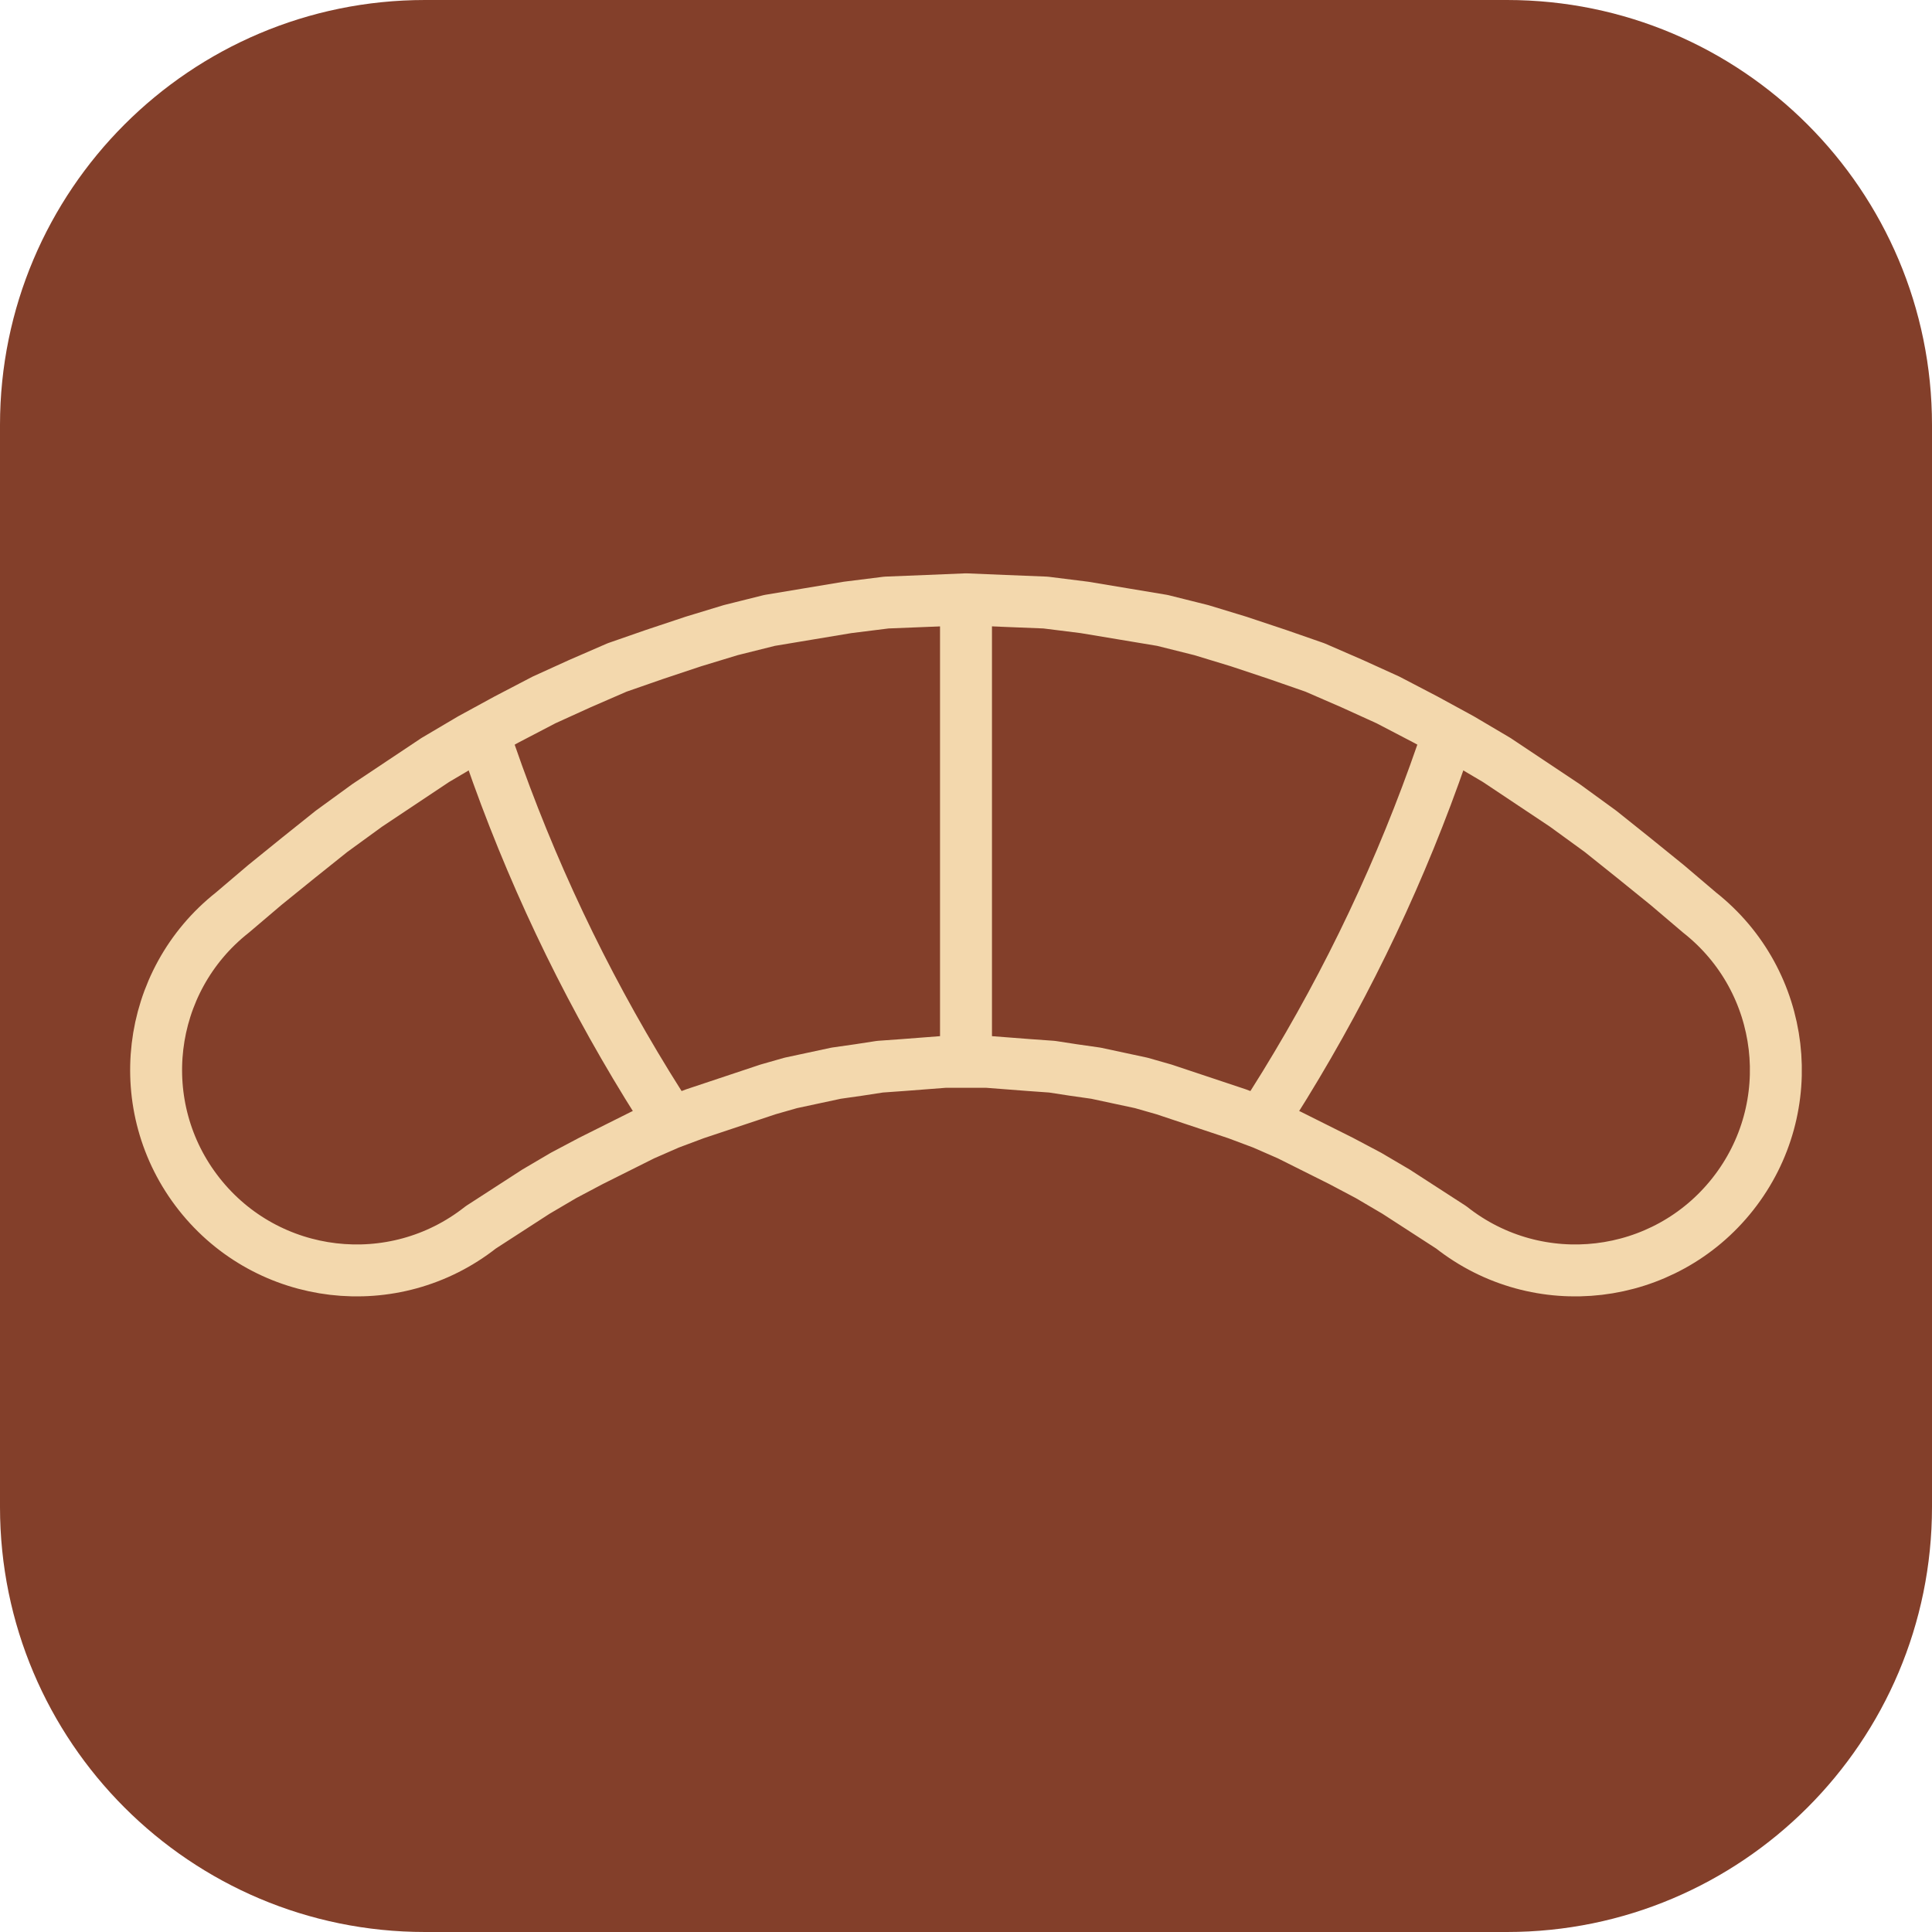
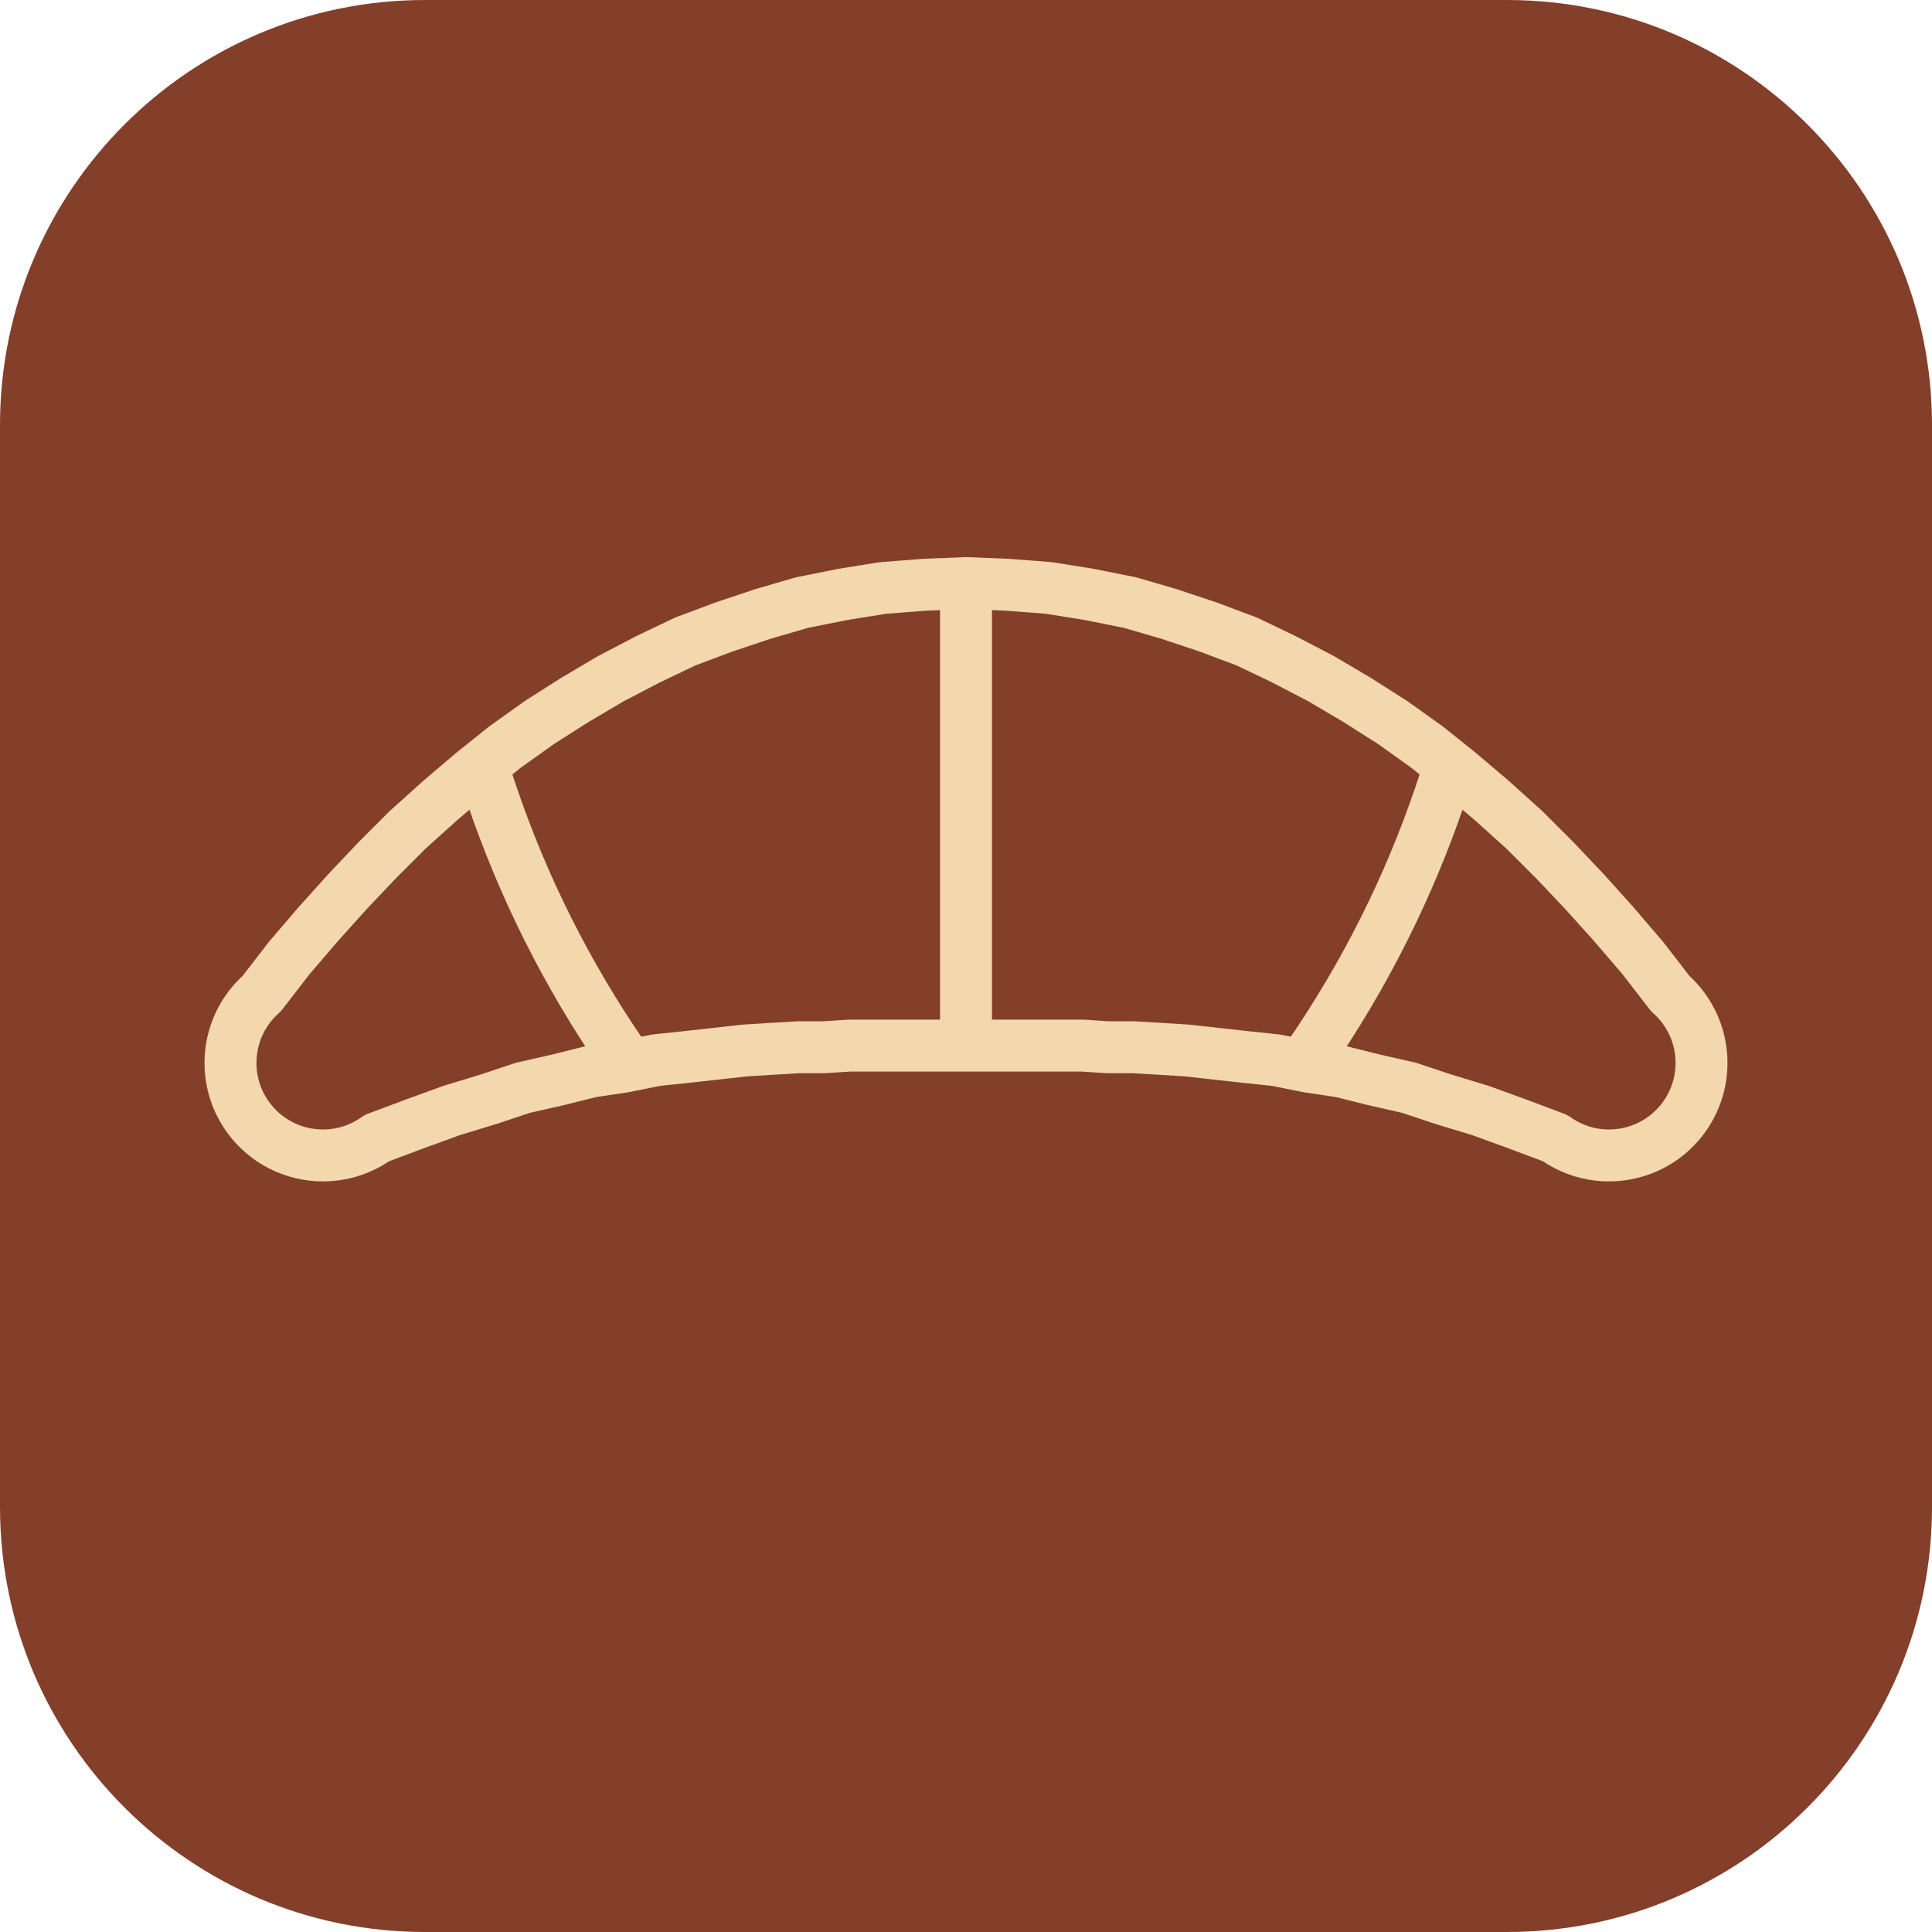
<svg xmlns="http://www.w3.org/2000/svg" viewBox="0 0 100 100">
  <defs>
    <clipPath id="c">
-       <path d="M4.8 34.8 A12.3 12.3 0 0 0 20.1 54.2 L21.8 53.1 L23.5 52 L25.2 51 L26.9 50.1 L28.5 49.3 L30.1 48.5 L31.7 47.8 L33.3 47.2 L34.8 46.7 L36.3 46.2 L37.8 45.7 L39.2 45.3 L40.6 45 L42 44.7 L43.4 44.5 L44.7 44.3 L46.1 44.2 L47.4 44.1 L48.7 44 L50 44 L51.3 44 L52.6 44.1 L53.9 44.2 L55.3 44.3 L56.6 44.5 L58 44.7 L59.4 45 L60.8 45.3 L62.2 45.7 L63.7 46.2 L65.2 46.7 L66.7 47.2 L68.3 47.8 L69.9 48.5 L71.5 49.3 L73.1 50.1 L74.8 51 L76.5 52 L78.2 53.1 L79.9 54.2 A12.3 12.3 0 0 0 95.2 34.8 L93.2 33.1 L91.1 31.4 L89.1 29.8 L86.9 28.2 L84.8 26.8 L82.7 25.4 L80.5 24.1 L78.3 22.9 L76 21.7 L73.8 20.7 L71.5 19.7 L69.2 18.9 L66.8 18.1 L64.5 17.4 L62.1 16.8 L59.7 16.4 L57.3 16 L54.9 15.7 L52.4 15.6 L50 15.5 L47.6 15.6 L45.1 15.7 L42.7 16 L40.3 16.4 L37.9 16.8 L35.5 17.4 L33.2 18.1 L30.8 18.9 L28.5 19.7 L26.2 20.7 L24 21.7 L21.7 22.9 L19.5 24.1 L17.3 25.4 L15.2 26.8 L13.1 28.2 L10.9 29.8 L8.9 31.4 L6.8 33.1 L4.8 34.8 Z" />
+       <path d="M6.6 39.8 A5.7 5.7 0 0 0 13.7 48.7 L16.1 47.8 L18.3 47 L20.6 46.3 L22.7 45.6 L24.9 45.1 L26.9 44.6 L28.9 44.3 L30.9 43.9 L32.8 43.7 L34.6 43.5 L36.4 43.3 L38 43.2 L39.7 43.1 L41.3 43.1 L42.8 43 L44.3 43 L45.8 43 L47.2 43 L48.6 43 L50 43 L51.4 43 L52.8 43 L54.2 43 L55.7 43 L57.2 43 L58.7 43.1 L60.3 43.1 L62 43.2 L63.6 43.3 L65.4 43.5 L67.2 43.7 L69.1 43.9 L71.1 44.3 L73.1 44.6 L75.1 45.1 L77.3 45.6 L79.4 46.3 L81.7 47 L83.9 47.8 L86.3 48.7 A5.7 5.7 0 0 0 93.4 39.8 L91.7 37.6 L89.9 35.5 L88.1 33.5 L86.3 31.6 L84.4 29.7 L82.4 27.9 L80.4 26.2 L78.4 24.6 L76.3 23.1 L74.1 21.7 L71.9 20.4 L69.6 19.2 L67.3 18.1 L64.9 17.2 L62.5 16.4 L60.1 15.7 L57.6 15.2 L55.1 14.8 L52.5 14.6 L50 14.5 L47.5 14.6 L44.9 14.8 L42.4 15.2 L39.9 15.7 L37.5 16.4 L35.1 17.2 L32.7 18.1 L30.4 19.2 L28.1 20.4 L25.9 21.7 L23.7 23.1 L21.6 24.6 L19.6 26.2 L17.6 27.9 L15.6 29.7 L13.7 31.6 L11.9 33.5 L10.1 35.5 L8.3 37.6 L6.6 39.8 Z" />
    </clipPath>
  </defs>
  <rect width="100" height="100" rx="22" fill="#833F2A" />
  <g transform="translate(8 18) scale(0.84)" fill="none" stroke="#F3D8AD" stroke-width="3.2" stroke-linecap="round" stroke-linejoin="round">
    <g clip-path="url(#c)">
-       <path d="M36.9 54.9 Q22.7 36.5 17.5 13.9" />
-       <path d="M50 53 Q50 29 50 5" />
-       <path d="M63.1 54.9 Q77.3 36.5 82.5 13.9" />
+       <path d="M33.8 50 Q21.5 35.9 18.2 17.5" />
+       <path d="M50 52 Q50 28 50 4" />
+       <path d="M66.2 50 Q78.5 35.9 81.8 17.5" />
    </g>
-     <path d="M4.8 34.8 A12.3 12.3 0 0 0 20.1 54.2 L21.8 53.1 L23.5 52 L25.2 51 L26.9 50.1 L28.5 49.3 L30.1 48.5 L31.7 47.8 L33.3 47.2 L34.8 46.7 L36.3 46.2 L37.8 45.7 L39.2 45.3 L40.6 45 L42 44.7 L43.4 44.5 L44.7 44.3 L46.1 44.2 L47.4 44.1 L48.7 44 L50 44 L51.3 44 L52.6 44.1 L53.9 44.2 L55.3 44.3 L56.6 44.5 L58 44.7 L59.4 45 L60.8 45.3 L62.2 45.7 L63.7 46.2 L65.2 46.7 L66.7 47.2 L68.3 47.8 L69.9 48.5 L71.5 49.3 L73.1 50.1 L74.8 51 L76.5 52 L78.2 53.1 L79.9 54.2 A12.3 12.3 0 0 0 95.2 34.8 L93.2 33.1 L91.1 31.4 L89.1 29.8 L86.9 28.2 L84.8 26.8 L82.7 25.4 L80.5 24.1 L78.3 22.9 L76 21.7 L73.8 20.7 L71.5 19.7 L69.2 18.9 L66.8 18.1 L64.5 17.4 L62.1 16.8 L59.7 16.4 L57.3 16 L54.9 15.7 L52.4 15.6 L50 15.5 L47.6 15.6 L45.1 15.7 L42.7 16 L40.3 16.4 L37.9 16.8 L35.5 17.4 L33.2 18.1 L30.8 18.9 L28.5 19.7 L26.2 20.7 L24 21.7 L21.7 22.9 L19.5 24.1 L17.3 25.4 L15.2 26.8 L13.1 28.2 L10.9 29.8 L8.9 31.4 L6.8 33.1 L4.8 34.8 Z" />
+     <path d="M6.6 39.8 A5.7 5.7 0 0 0 13.7 48.7 L16.1 47.8 L18.3 47 L20.6 46.3 L22.7 45.6 L24.9 45.1 L26.9 44.6 L28.9 44.3 L30.9 43.9 L32.8 43.7 L34.6 43.5 L36.4 43.3 L38 43.2 L39.7 43.1 L41.3 43.1 L42.8 43 L44.3 43 L45.8 43 L47.2 43 L48.6 43 L50 43 L51.4 43 L52.8 43 L54.2 43 L55.7 43 L57.2 43 L58.7 43.1 L60.3 43.1 L62 43.2 L63.6 43.3 L65.4 43.5 L67.2 43.7 L69.1 43.9 L71.1 44.3 L73.1 44.6 L75.1 45.1 L77.3 45.6 L79.4 46.3 L81.7 47 L83.9 47.8 L86.3 48.7 A5.7 5.7 0 0 0 93.4 39.8 L91.7 37.6 L89.9 35.5 L88.1 33.5 L86.3 31.6 L84.4 29.7 L82.4 27.9 L80.4 26.2 L78.4 24.6 L76.3 23.1 L74.1 21.7 L71.9 20.4 L69.6 19.2 L67.3 18.1 L64.9 17.2 L62.5 16.4 L60.1 15.7 L57.6 15.2 L55.1 14.8 L52.5 14.6 L50 14.5 L47.5 14.6 L44.9 14.8 L42.4 15.2 L39.9 15.7 L37.5 16.4 L35.1 17.2 L32.7 18.1 L30.4 19.2 L28.1 20.4 L25.9 21.7 L23.7 23.1 L21.6 24.6 L19.6 26.2 L17.6 27.9 L15.6 29.7 L13.7 31.6 L11.9 33.5 L10.1 35.5 L8.3 37.6 L6.6 39.8 Z" />
  </g>
</svg>
